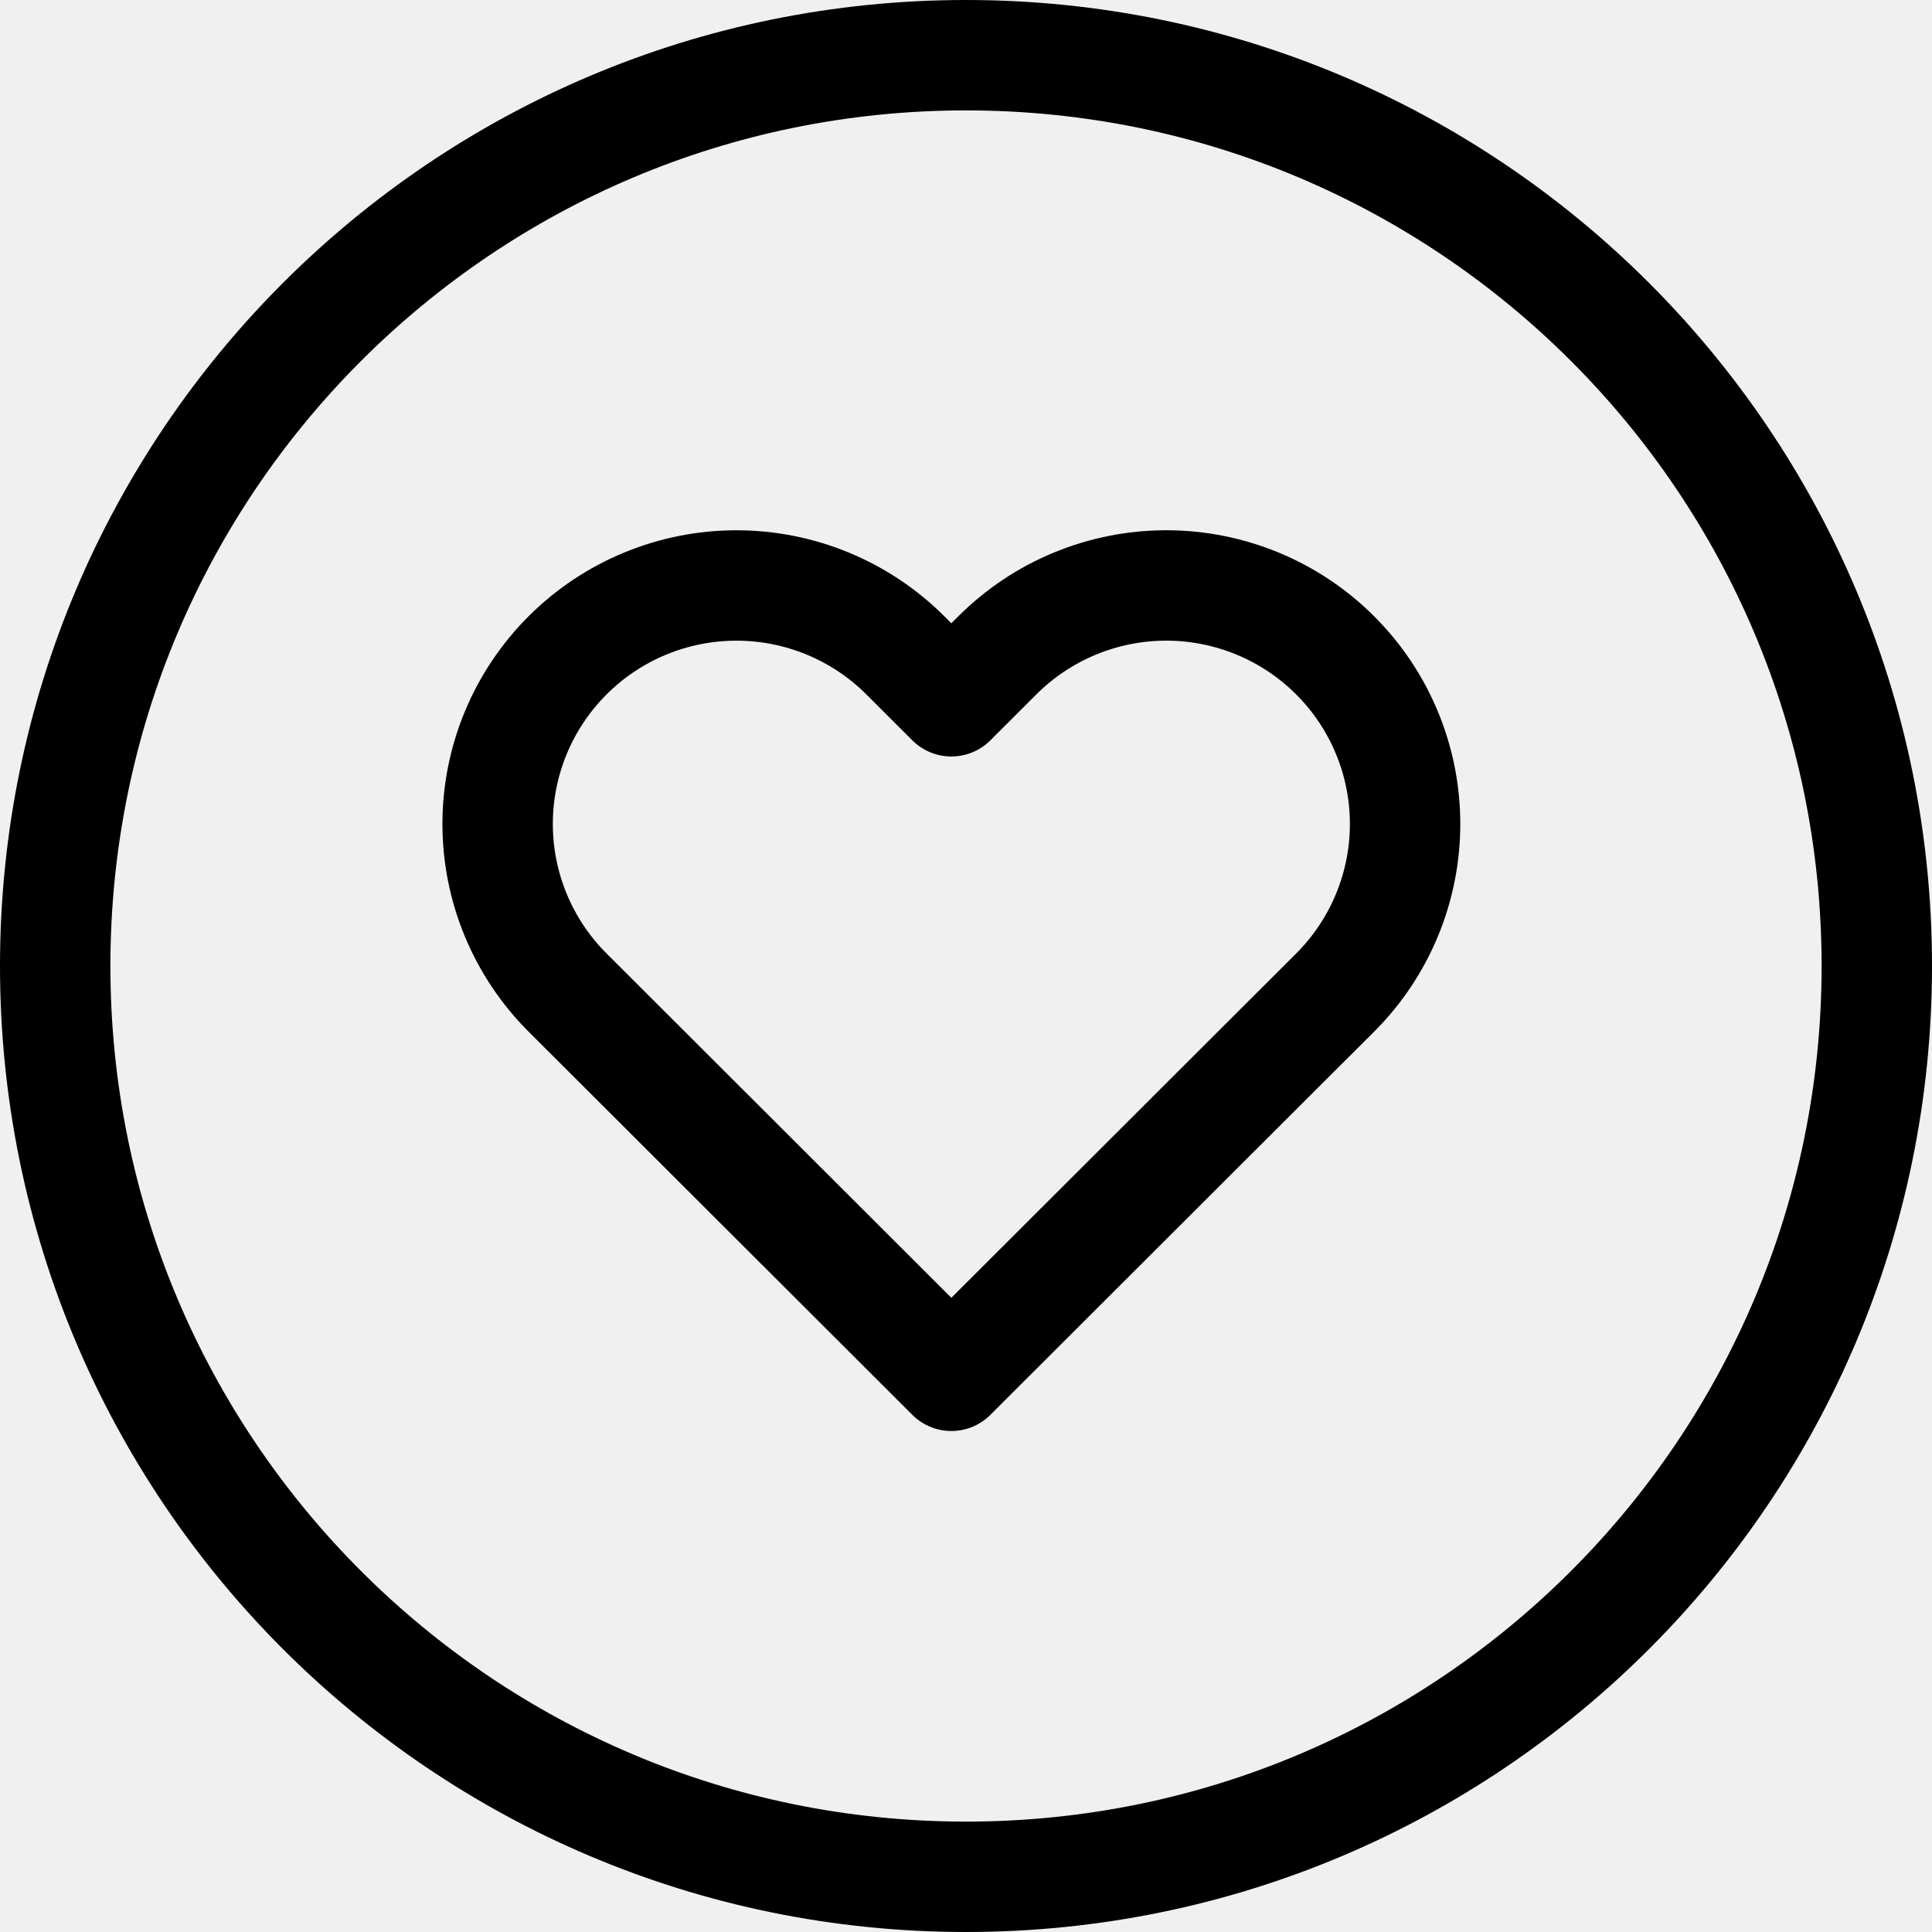
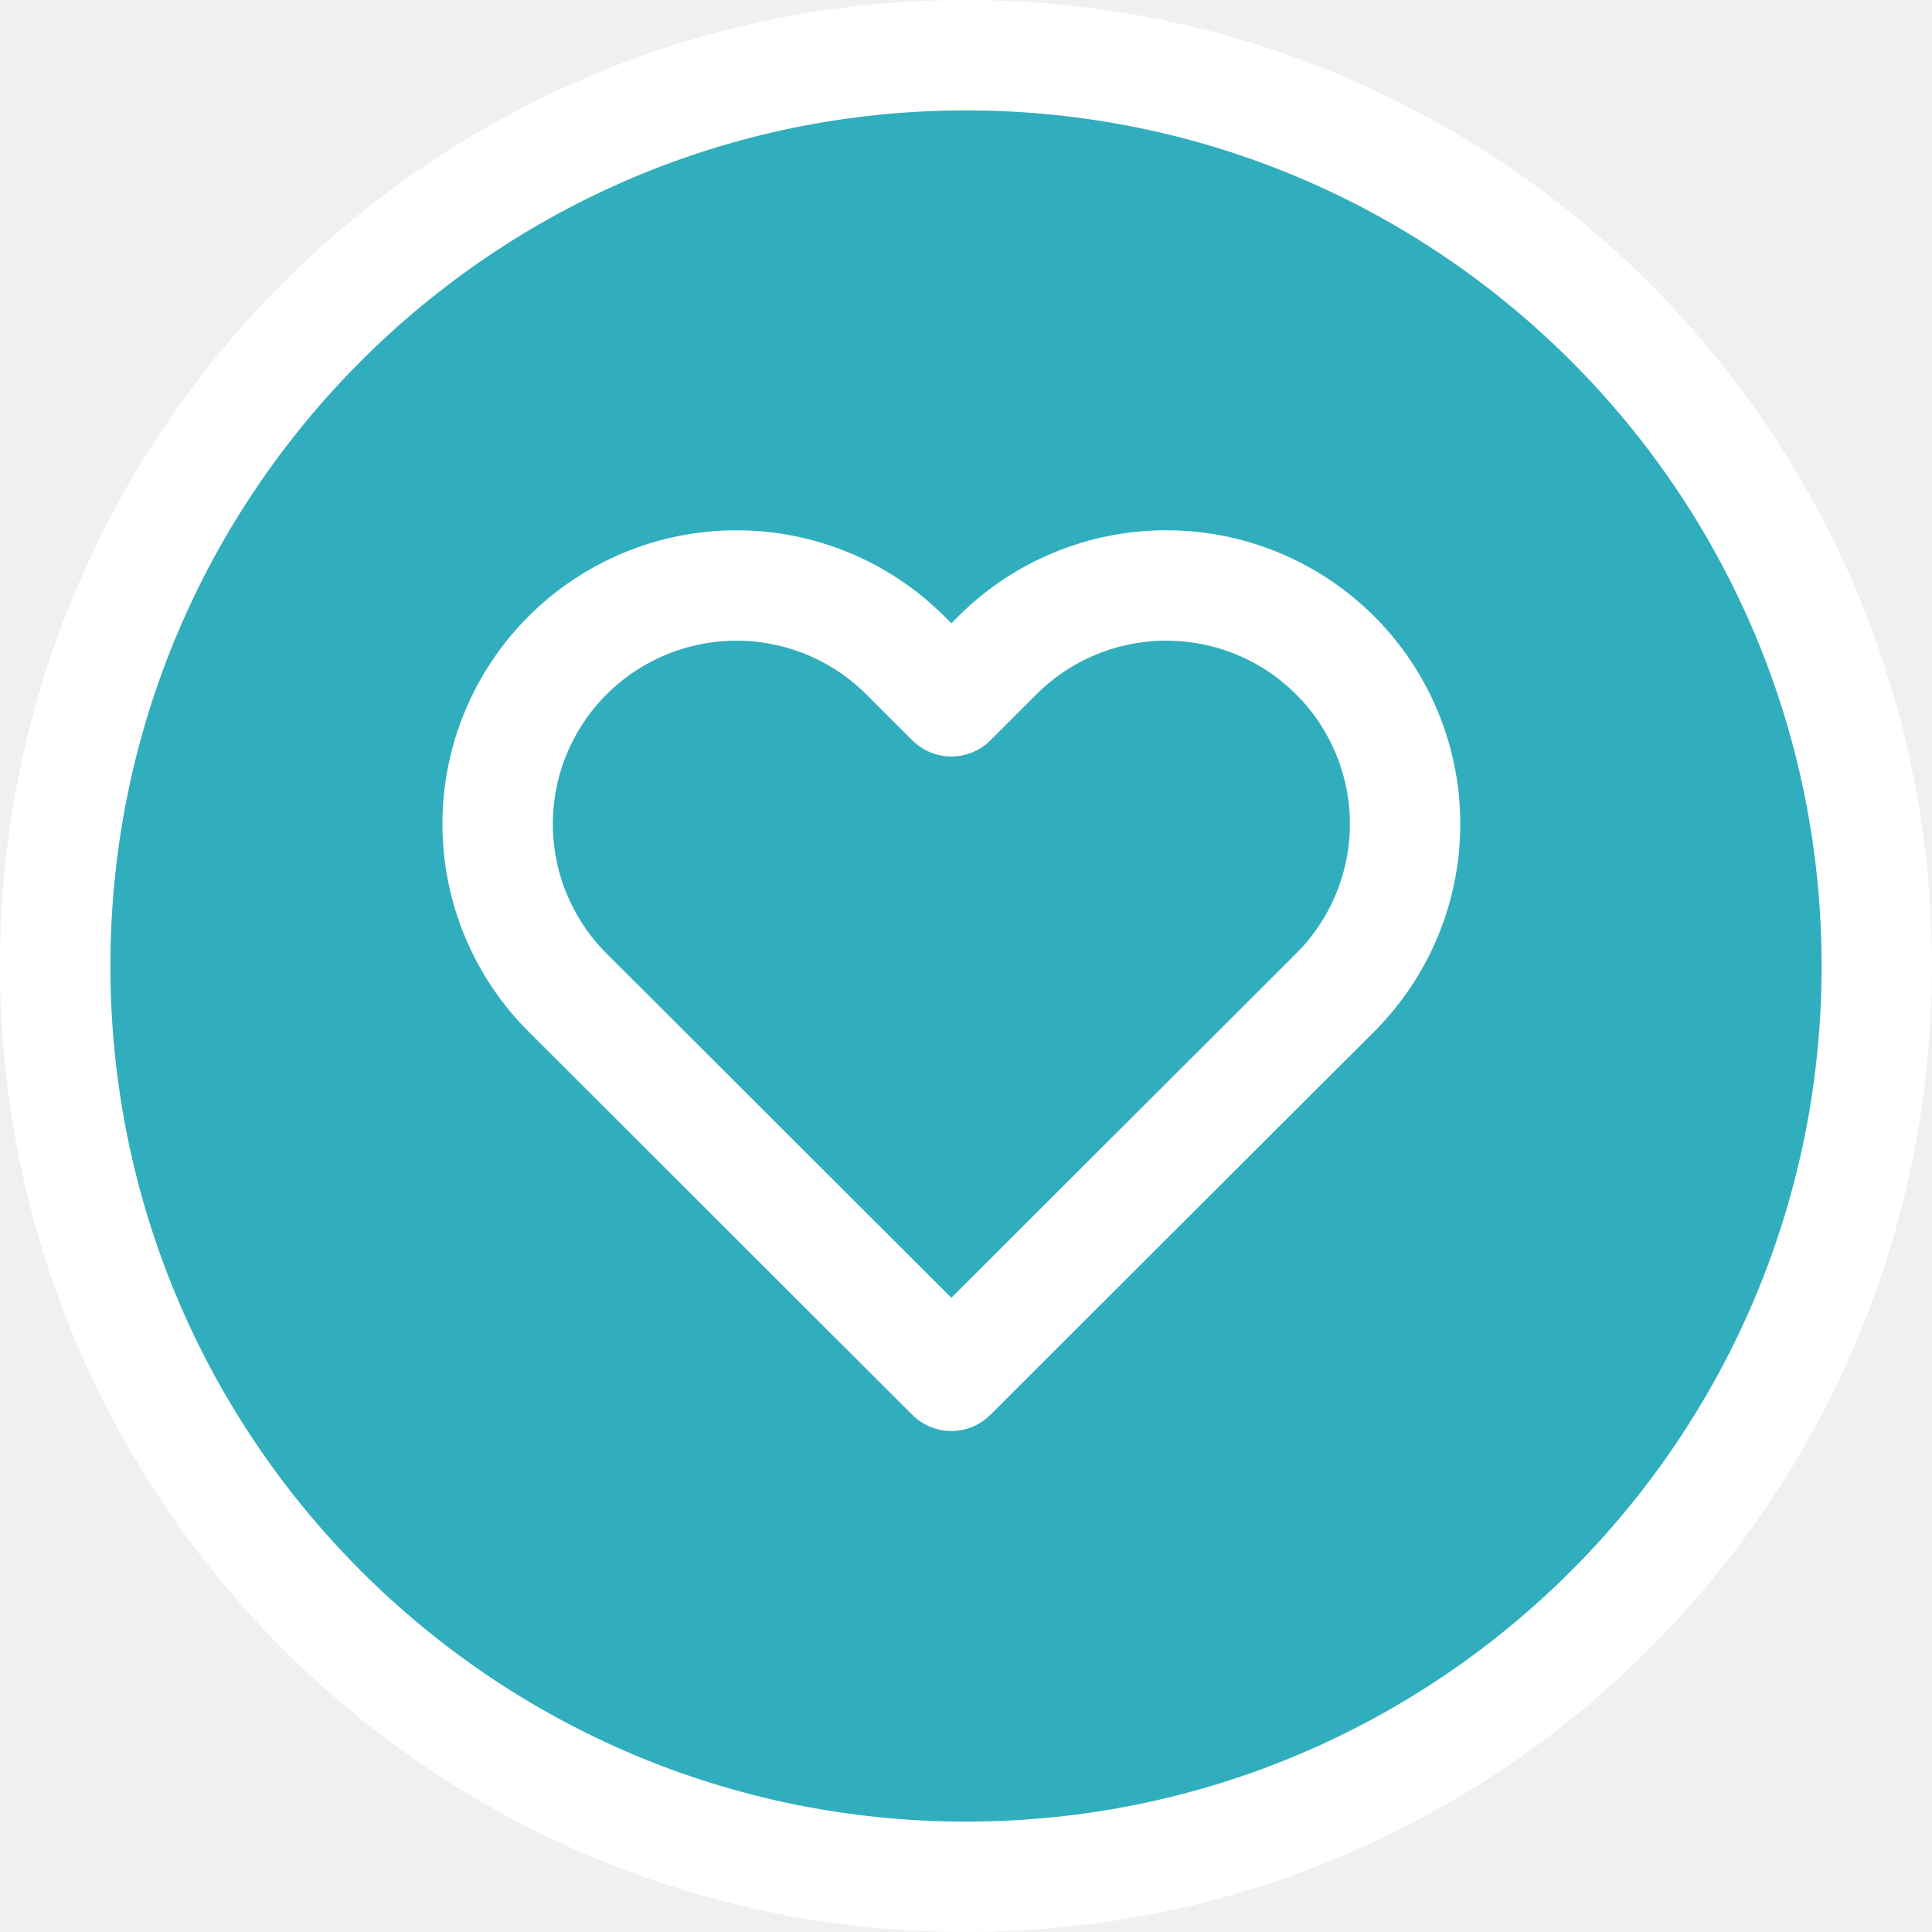
- <svg xmlns="http://www.w3.org/2000/svg" width="70" height="70" viewBox="0 0 70 70" fill="none">
-   <path d="M48.374 23.744C47.57 22.941 46.617 22.304 45.567 21.87C44.517 21.436 43.392 21.212 42.255 21.212C41.119 21.212 39.993 21.436 38.944 21.87C37.894 22.304 36.94 22.941 36.136 23.744L34.469 25.409L32.802 23.744C31.179 22.123 28.978 21.213 26.683 21.213C24.388 21.213 22.188 22.123 20.565 23.744C18.942 25.364 18.03 27.562 18.03 29.854C18.03 32.145 18.942 34.343 20.565 35.964L22.232 37.628L34.469 49.848L46.706 37.628L48.374 35.964C49.178 35.161 49.815 34.209 50.25 33.16C50.685 32.112 50.909 30.988 50.909 29.854C50.909 28.719 50.685 27.595 50.25 26.547C49.815 25.498 49.178 24.546 48.374 23.744Z" stroke="black" stroke-width="4" stroke-linecap="round" stroke-linejoin="round" />
-   <circle cx="35" cy="35" r="33" stroke="#000000" stroke-width="4" />
+ <svg xmlns="http://www.w3.org/2000/svg" width="70" height="70" viewBox="0 0 70 70" fill="#30aebe">
+   <circle cx="35" cy="35" r="33" stroke="white" stroke-width="4" />
+   <path d="M48.374 23.744C47.57 22.941 46.617 22.304 45.567 21.87C44.517 21.436 43.392 21.212 42.255 21.212C41.119 21.212 39.993 21.436 38.944 21.87C37.894 22.304 36.94 22.941 36.136 23.744L34.469 25.409L32.802 23.744C31.179 22.123 28.978 21.213 26.683 21.213C24.388 21.213 22.188 22.123 20.565 23.744C18.942 25.364 18.03 27.562 18.03 29.854C18.03 32.145 18.942 34.343 20.565 35.964L22.232 37.628L34.469 49.848L46.706 37.628L48.374 35.964C49.178 35.161 49.815 34.209 50.25 33.16C50.685 32.112 50.909 30.988 50.909 29.854C50.909 28.719 50.685 27.595 50.25 26.547C49.815 25.498 49.178 24.546 48.374 23.744Z" stroke="white" stroke-width="4" stroke-linecap="round" stroke-linejoin="round" />
</svg>
